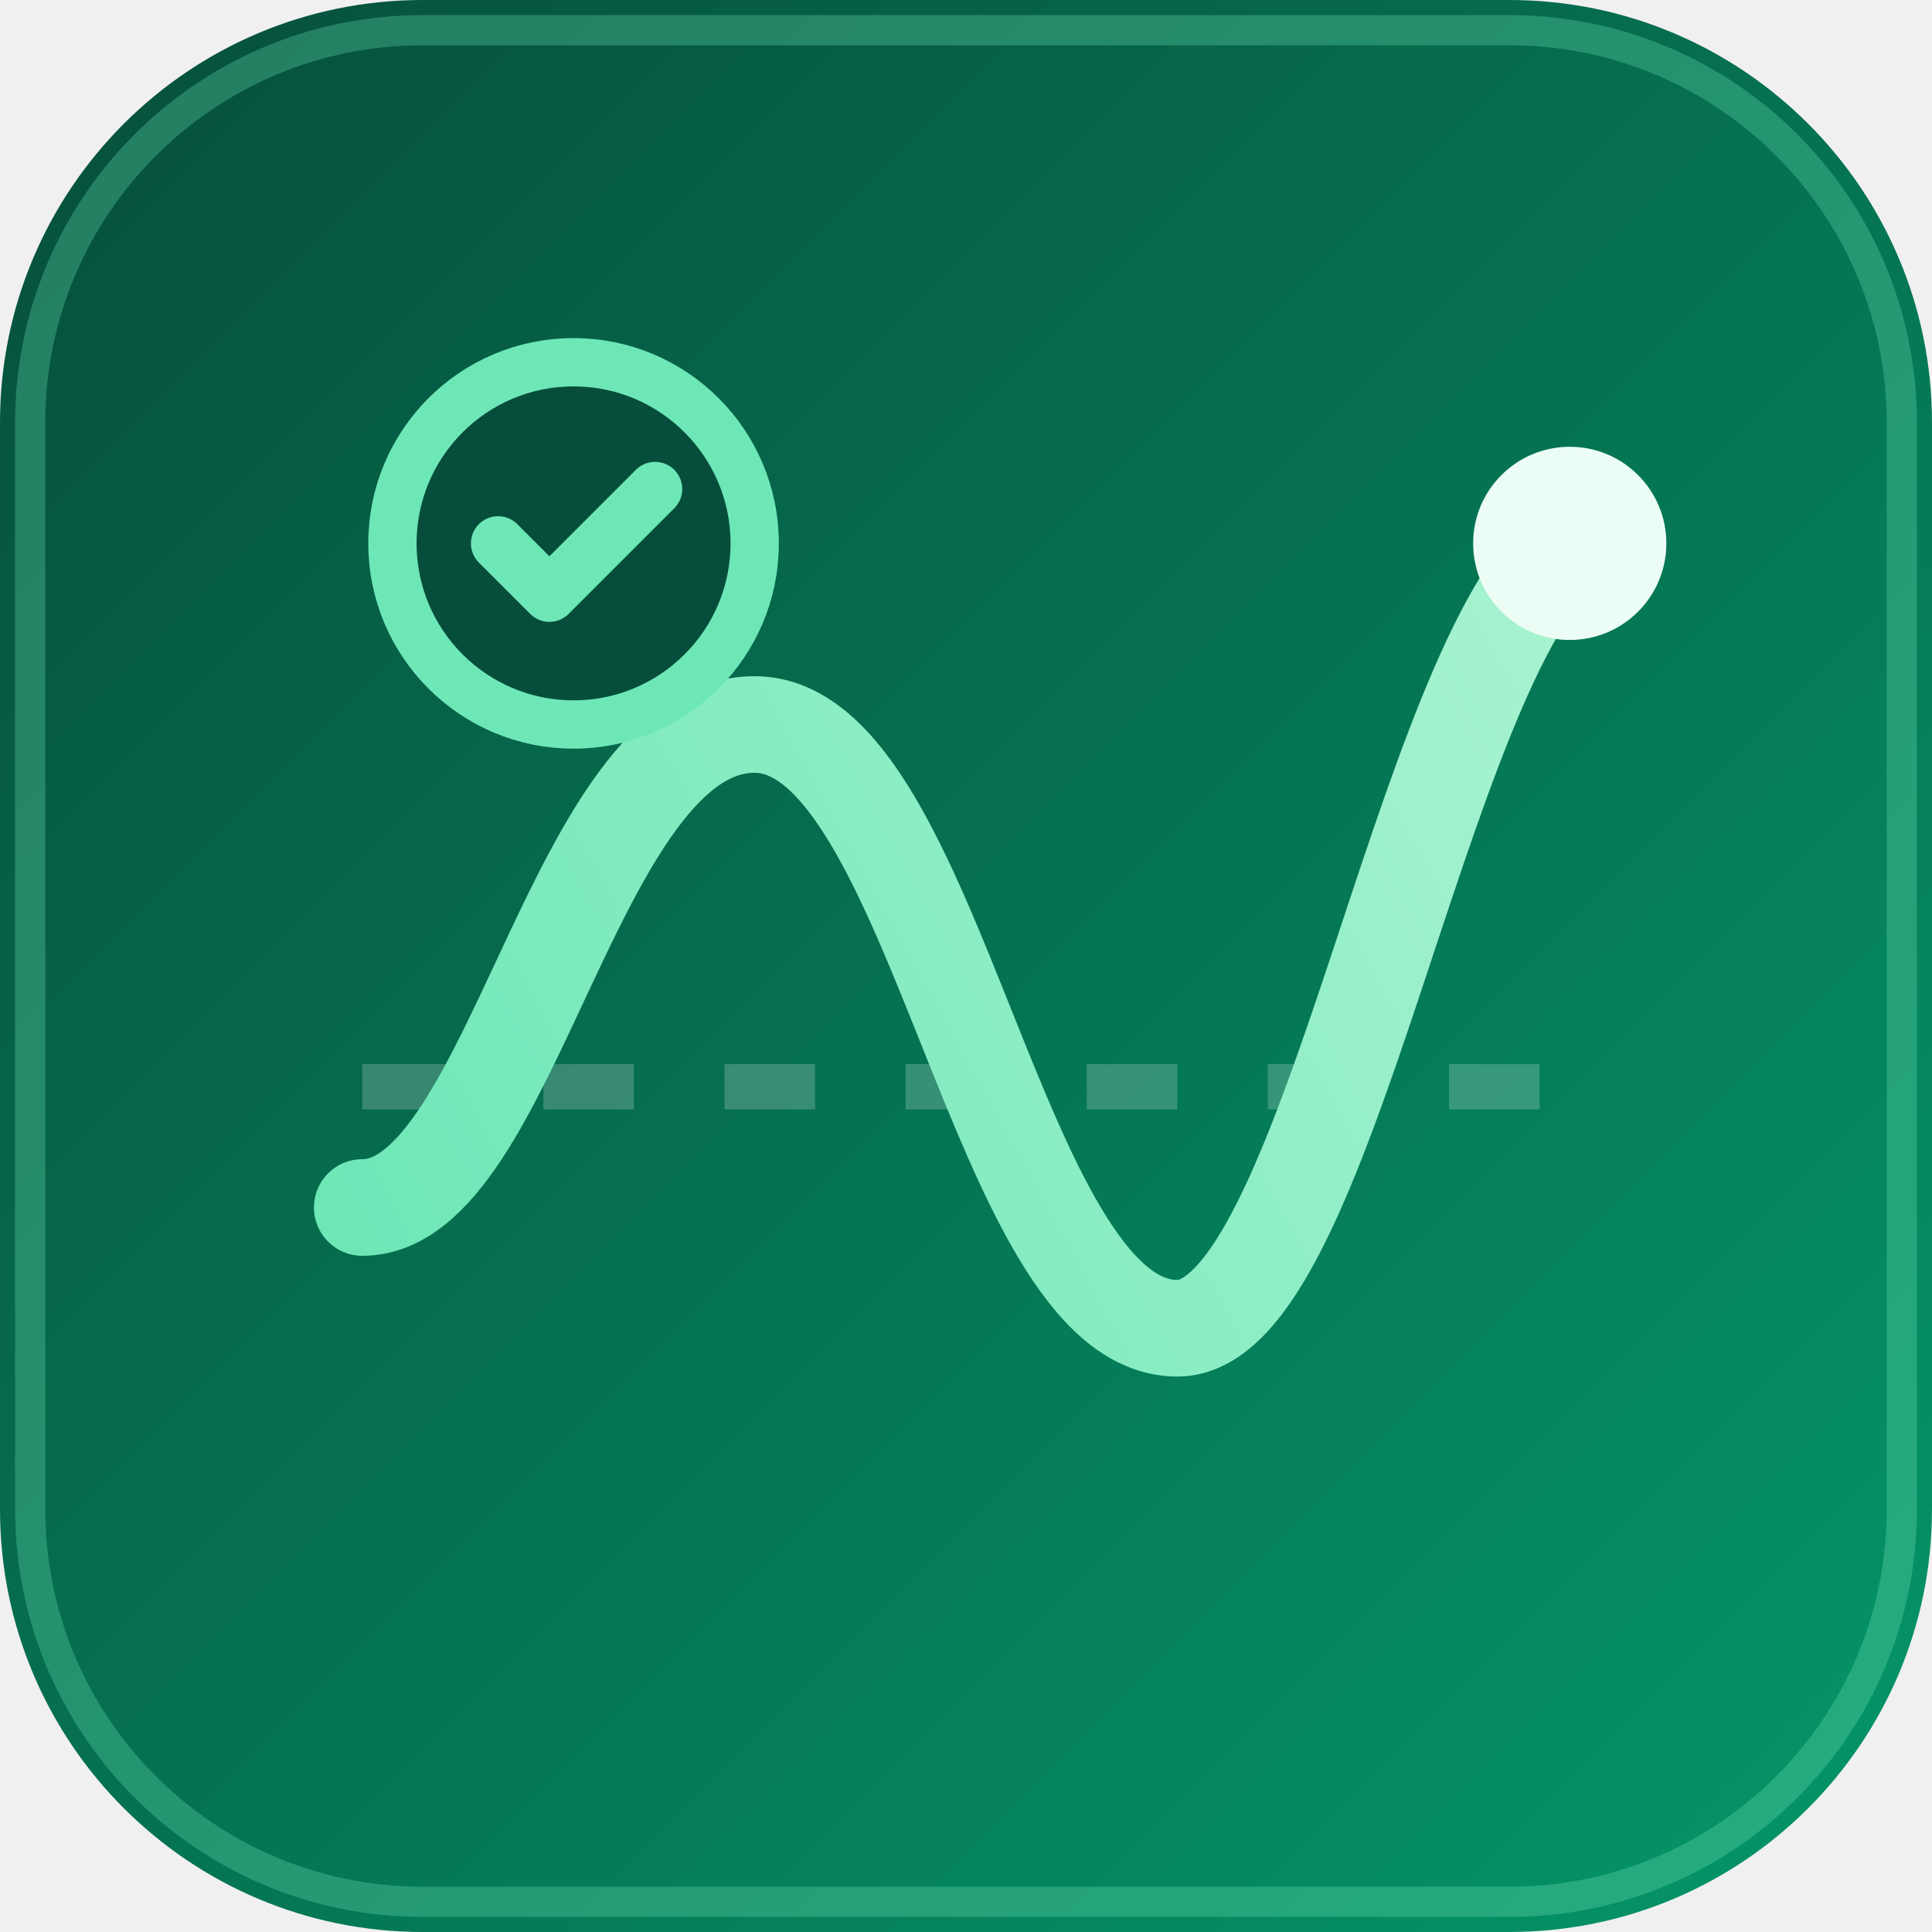
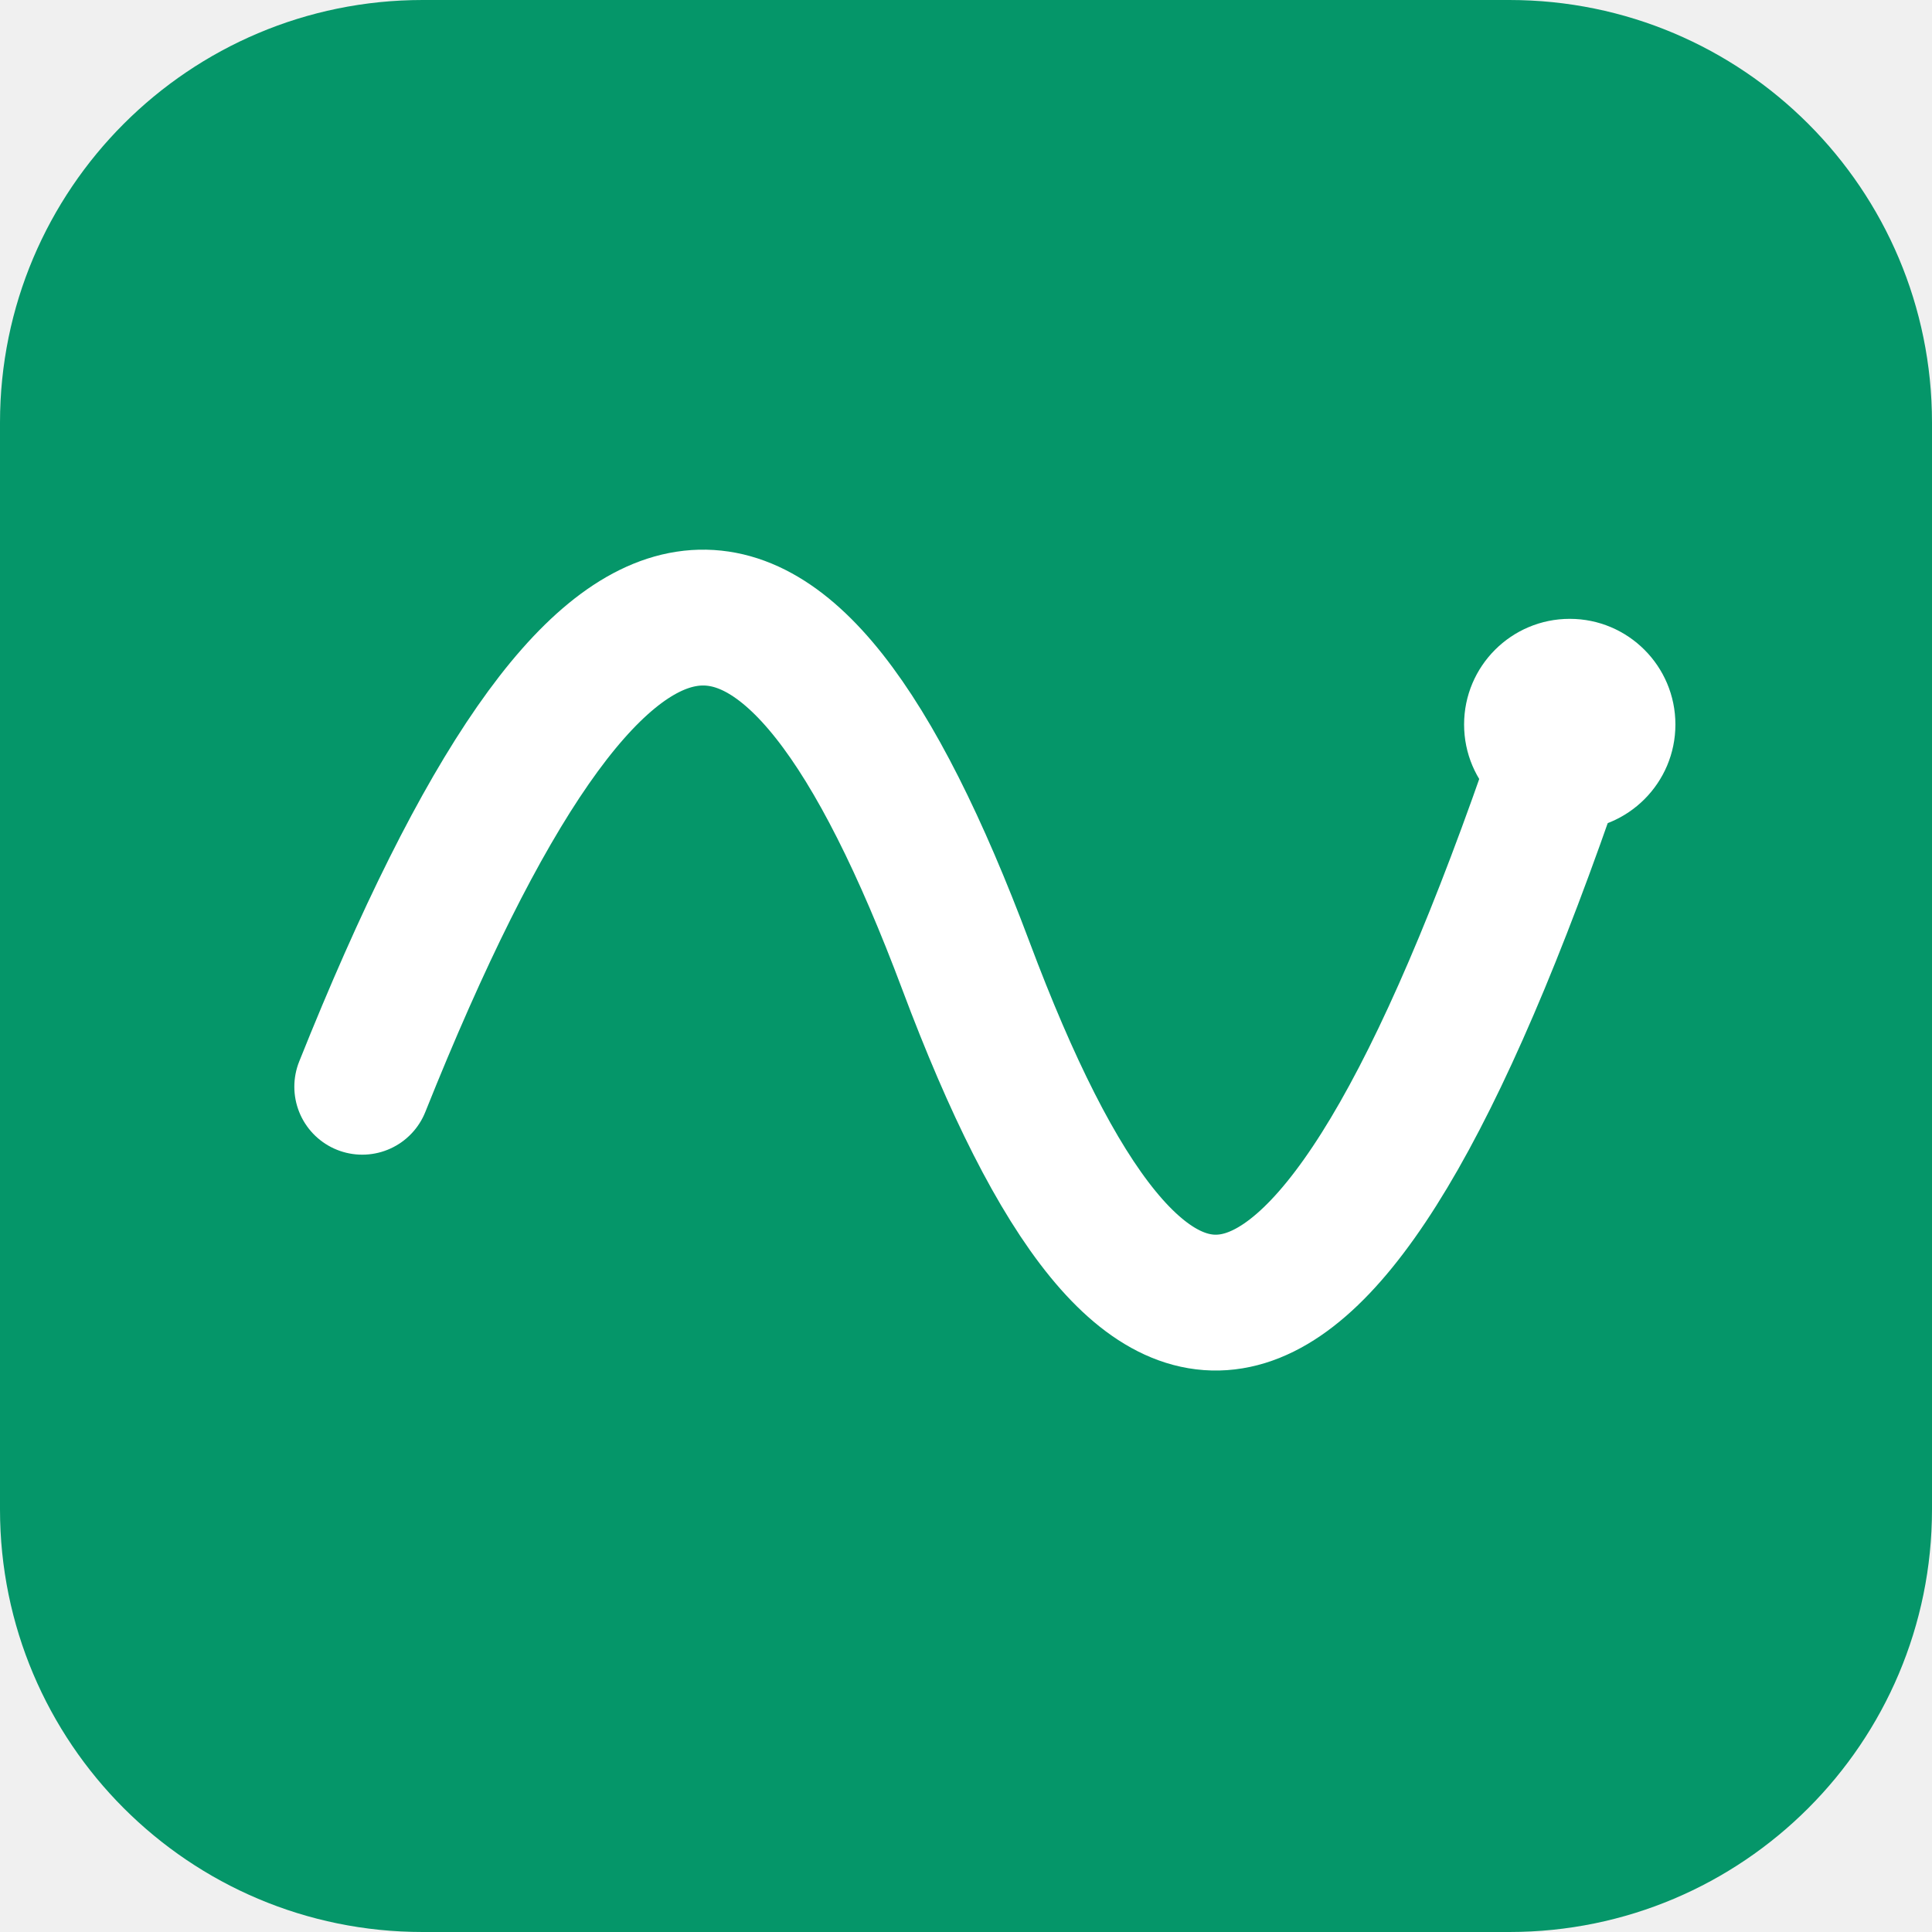
- <svg xmlns="http://www.w3.org/2000/svg" viewBox="0 0 64 64" width="64" height="64" fill="none">
-   <defs>
-     <linearGradient id="sw-bg" x1="0" y1="0" x2="64" y2="64" gradientUnits="userSpaceOnUse">
-       <stop offset="0%" stop-color="#064E3B" />
-       <stop offset="100%" stop-color="#059669" />
-     </linearGradient>
-     <linearGradient id="sw-wave" x1="12" y1="42" x2="52" y2="20" gradientUnits="userSpaceOnUse">
-       <stop offset="0%" stop-color="#6EE7B7" />
-       <stop offset="100%" stop-color="#A7F3D0" />
-     </linearGradient>
-   </defs>
-   <rect width="64" height="64" rx="14" fill="url(#sw-bg)" />
-   <rect x="1" y="1" width="62" height="62" rx="13" stroke="#6EE7B7" stroke-opacity="0.3" stroke-width="1" />
-   <line x1="12" y1="36" x2="52" y2="36" stroke="#FFFFFF" stroke-opacity="0.2" stroke-width="1.5" stroke-dasharray="3 3" />
-   <path d="M12 40C17 40 19 24 25 24C31 24 33 44 39 44C44 44 47 22 52 18" stroke="url(#sw-wave)" stroke-width="3.2" stroke-linecap="round" stroke-linejoin="round" />
-   <circle cx="52" cy="18" r="3.2" fill="#ECFDF5" />
-   <circle cx="19" cy="18" r="6" fill="#064E3B" stroke="#6EE7B7" stroke-width="1.6" />
-   <path d="M16.5 18L18.2 19.7L21.7 16.2" stroke="#6EE7B7" stroke-width="1.8" stroke-linecap="round" stroke-linejoin="round" />
+ <svg xmlns="http://www.w3.org/2000/svg" width="128" height="128" viewBox="0 0 64 64" role="img" aria-label="swing-it">
+   <rect width="64" height="64" rx="14" fill="#059669" />
+   <g fill="none" stroke="#ffffff" stroke-width="4.5" stroke-linecap="round" stroke-linejoin="round">
+     <path d="M12 36 C20 16, 26 16, 32 32 C38 48, 44 48, 52 24" />
+     <circle cx="52" cy="24" r="3.5" fill="#ffffff" stroke="none" />
+   </g>
</svg>
